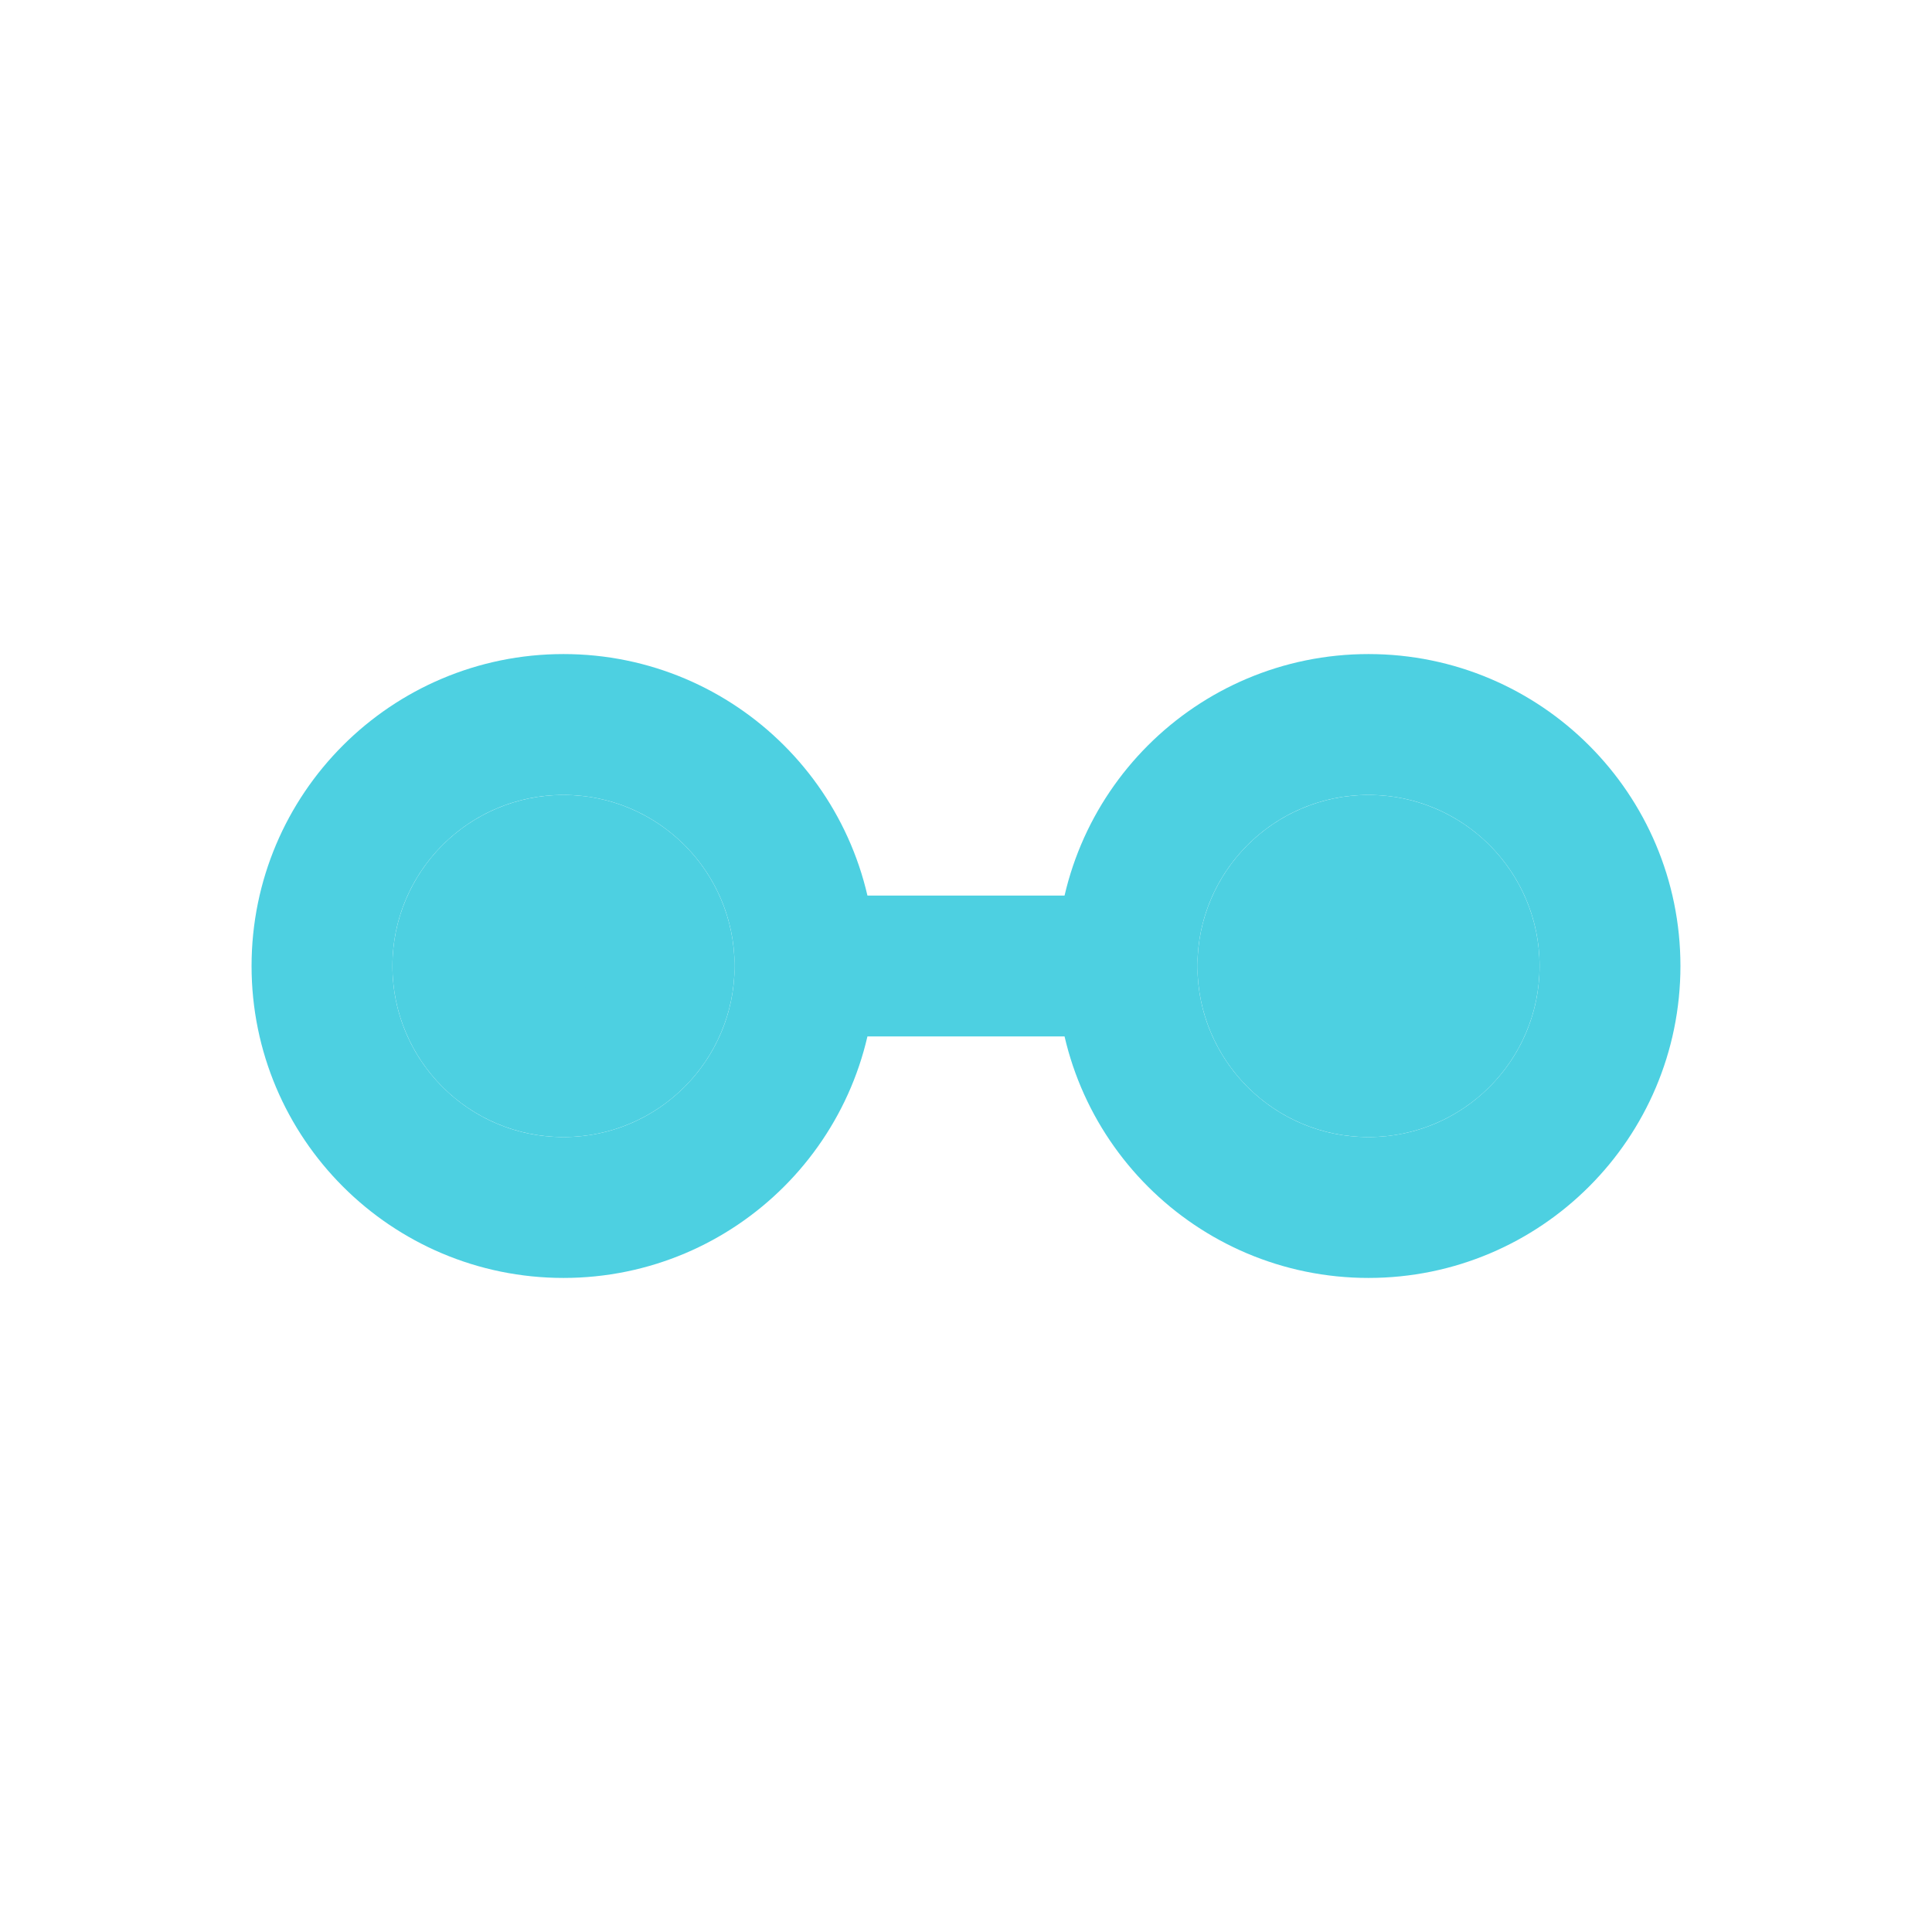
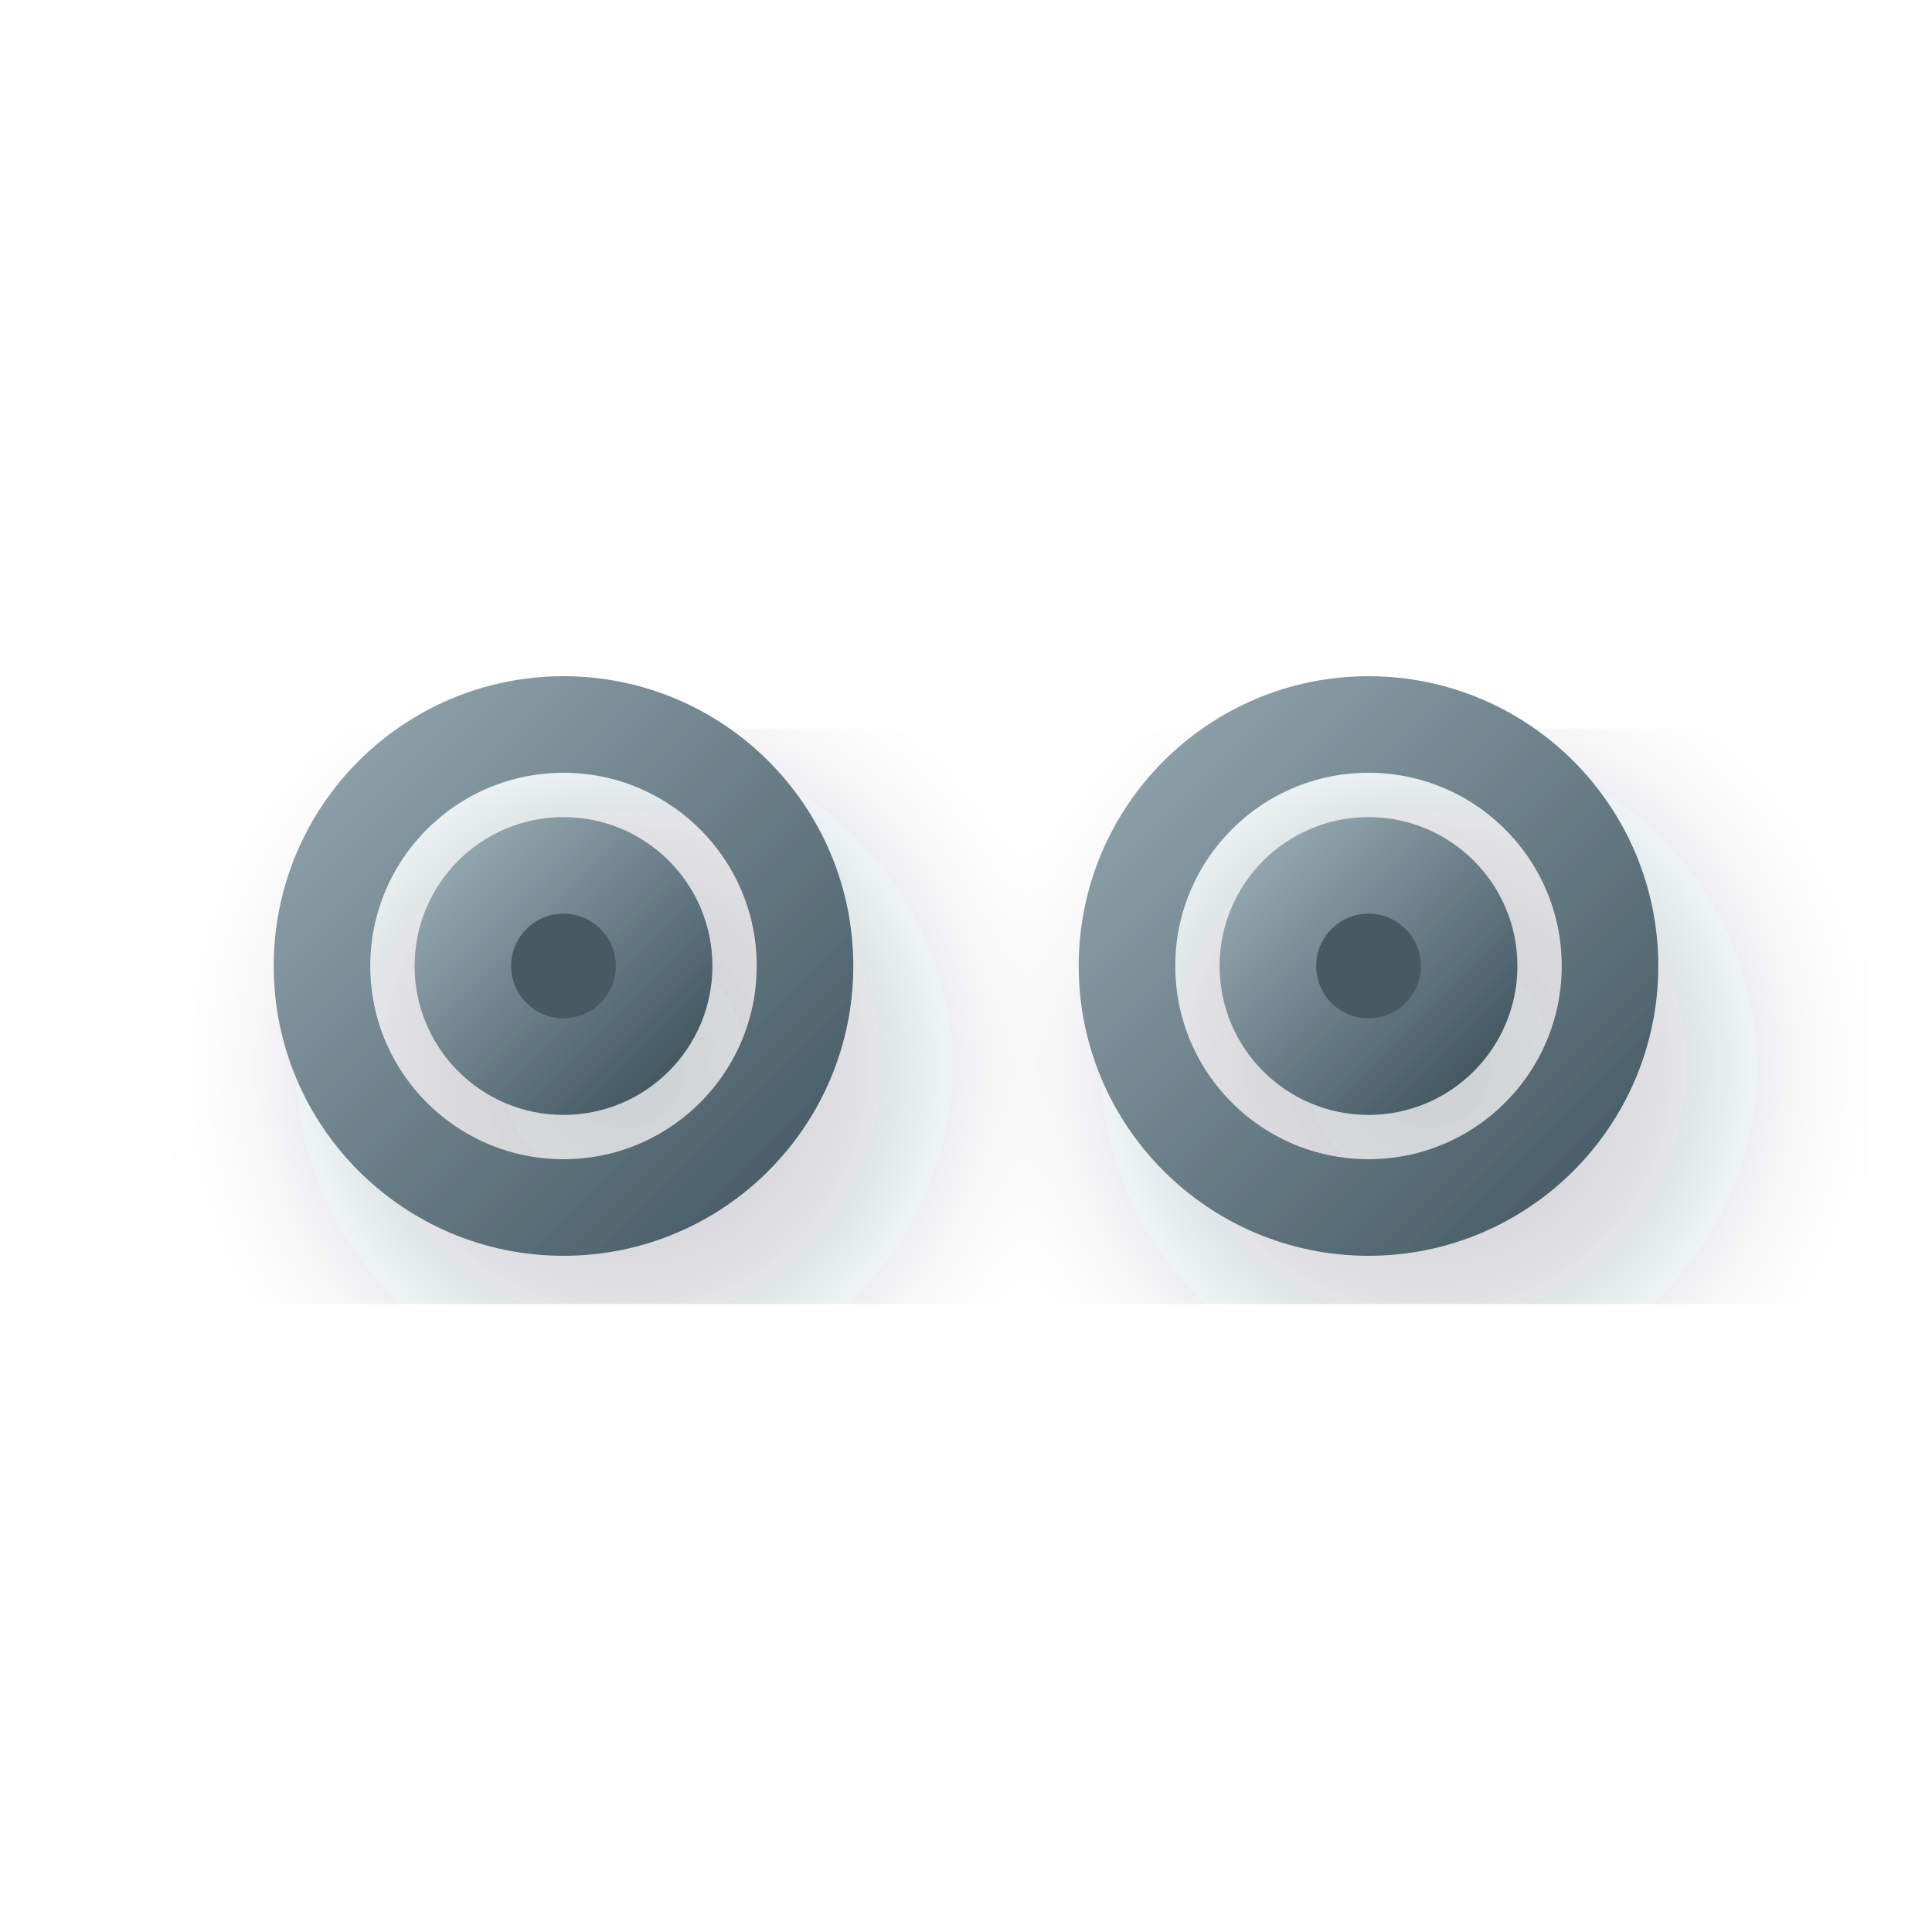
<svg xmlns="http://www.w3.org/2000/svg" viewBox="0 0 48 48">
-   <g fill="none" stroke="#4DD0E1" stroke-width="3.5" stroke-linecap="round" stroke-linejoin="round">
+   <defs>
+     <linearGradient id="iconGrad" x1="0%" y1="0%" x2="100%" y2="100%">
+       <stop offset="0%" stop-color="#90A4AE" />
+       <stop offset="100%" stop-color="#455A64" />
+     </linearGradient>
+     <filter id="shadow" x="-20%" y="-20%" width="140%" height="140%">
+       <feDropShadow dx="1.5" dy="2.5" stdDeviation="2" flood-color="#263238" flood-opacity="0.25" />
+     </filter>
+   </defs>
+   <g filter="url(#shadow)" fill="none" stroke="url(#iconGrad)" stroke-width="2.4" stroke-linecap="round" stroke-linejoin="round">
    <circle cx="14" cy="24" r="6" />
    <circle cx="34" cy="24" r="6" />
    <line x1="20" y1="24" x2="28" y2="24" />
-     <circle cx="14" cy="24" r="2.5" fill="#4DD0E1" />
-     <circle cx="34" cy="24" r="2.5" fill="#4DD0E1" />
+     <circle cx="14" cy="24" r="2.5" fill="#455A64" />
+     <circle cx="34" cy="24" r="2.5" fill="#455A64" />
  </g>
</svg>
